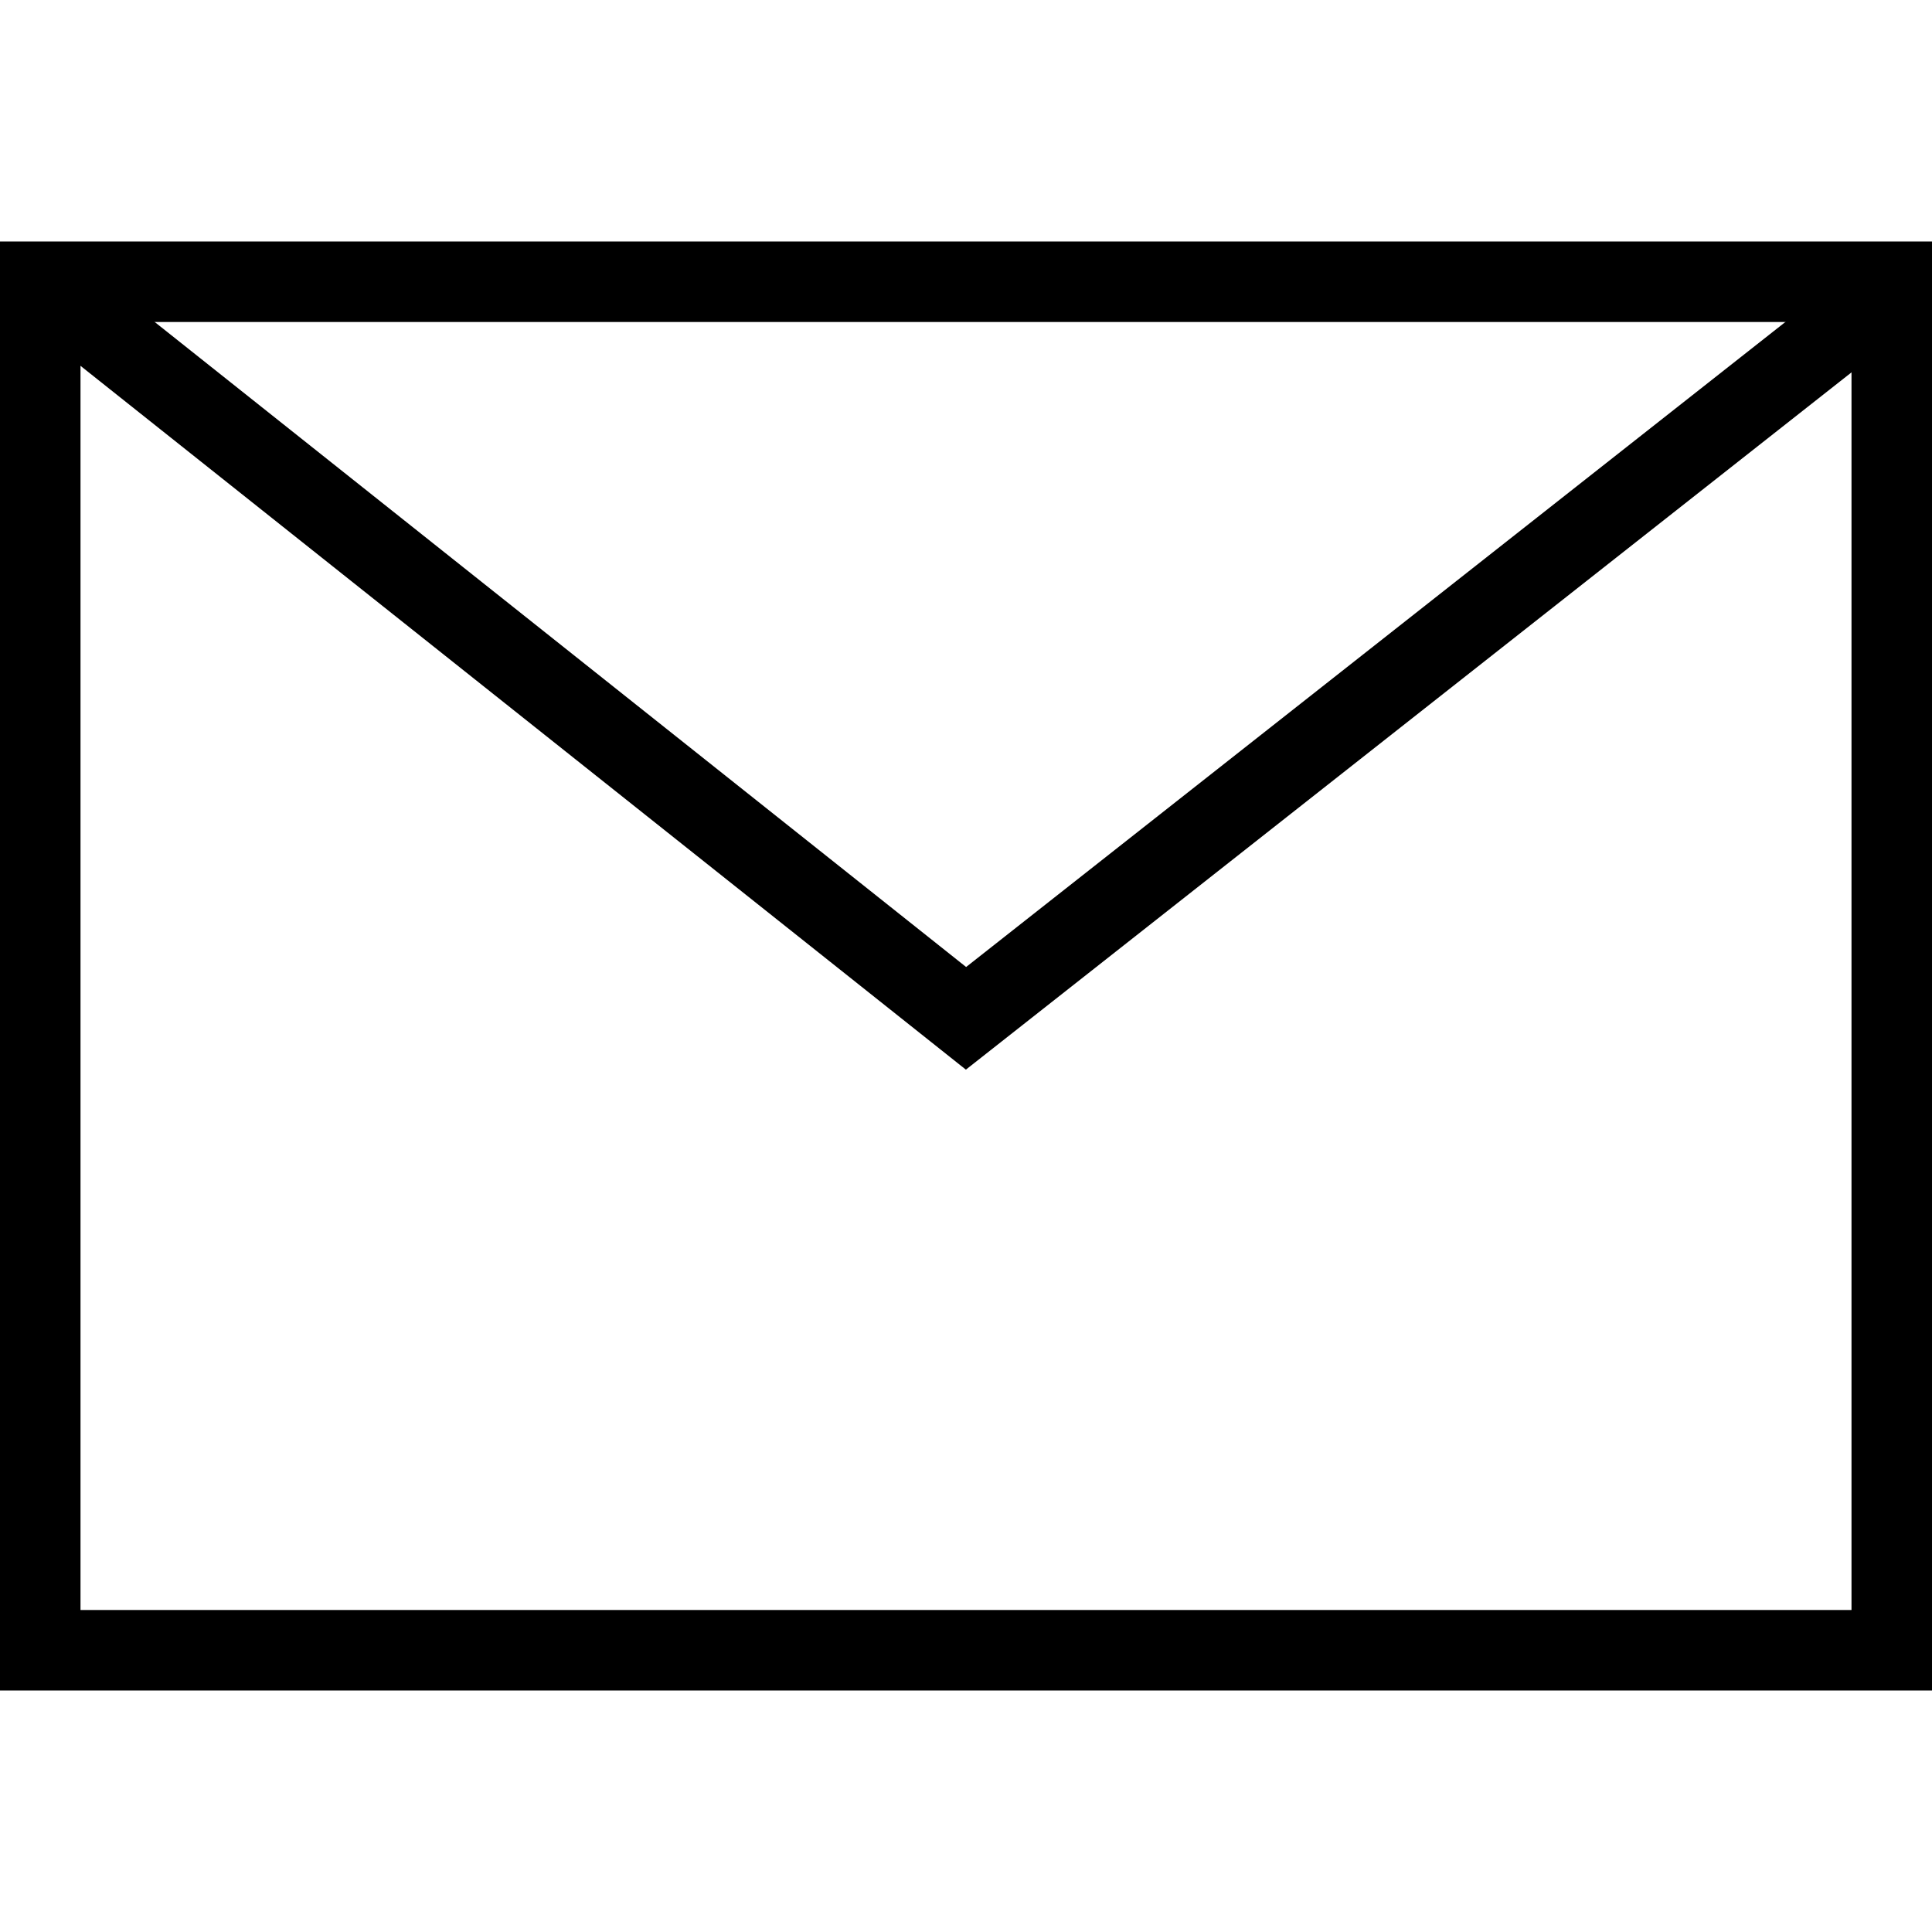
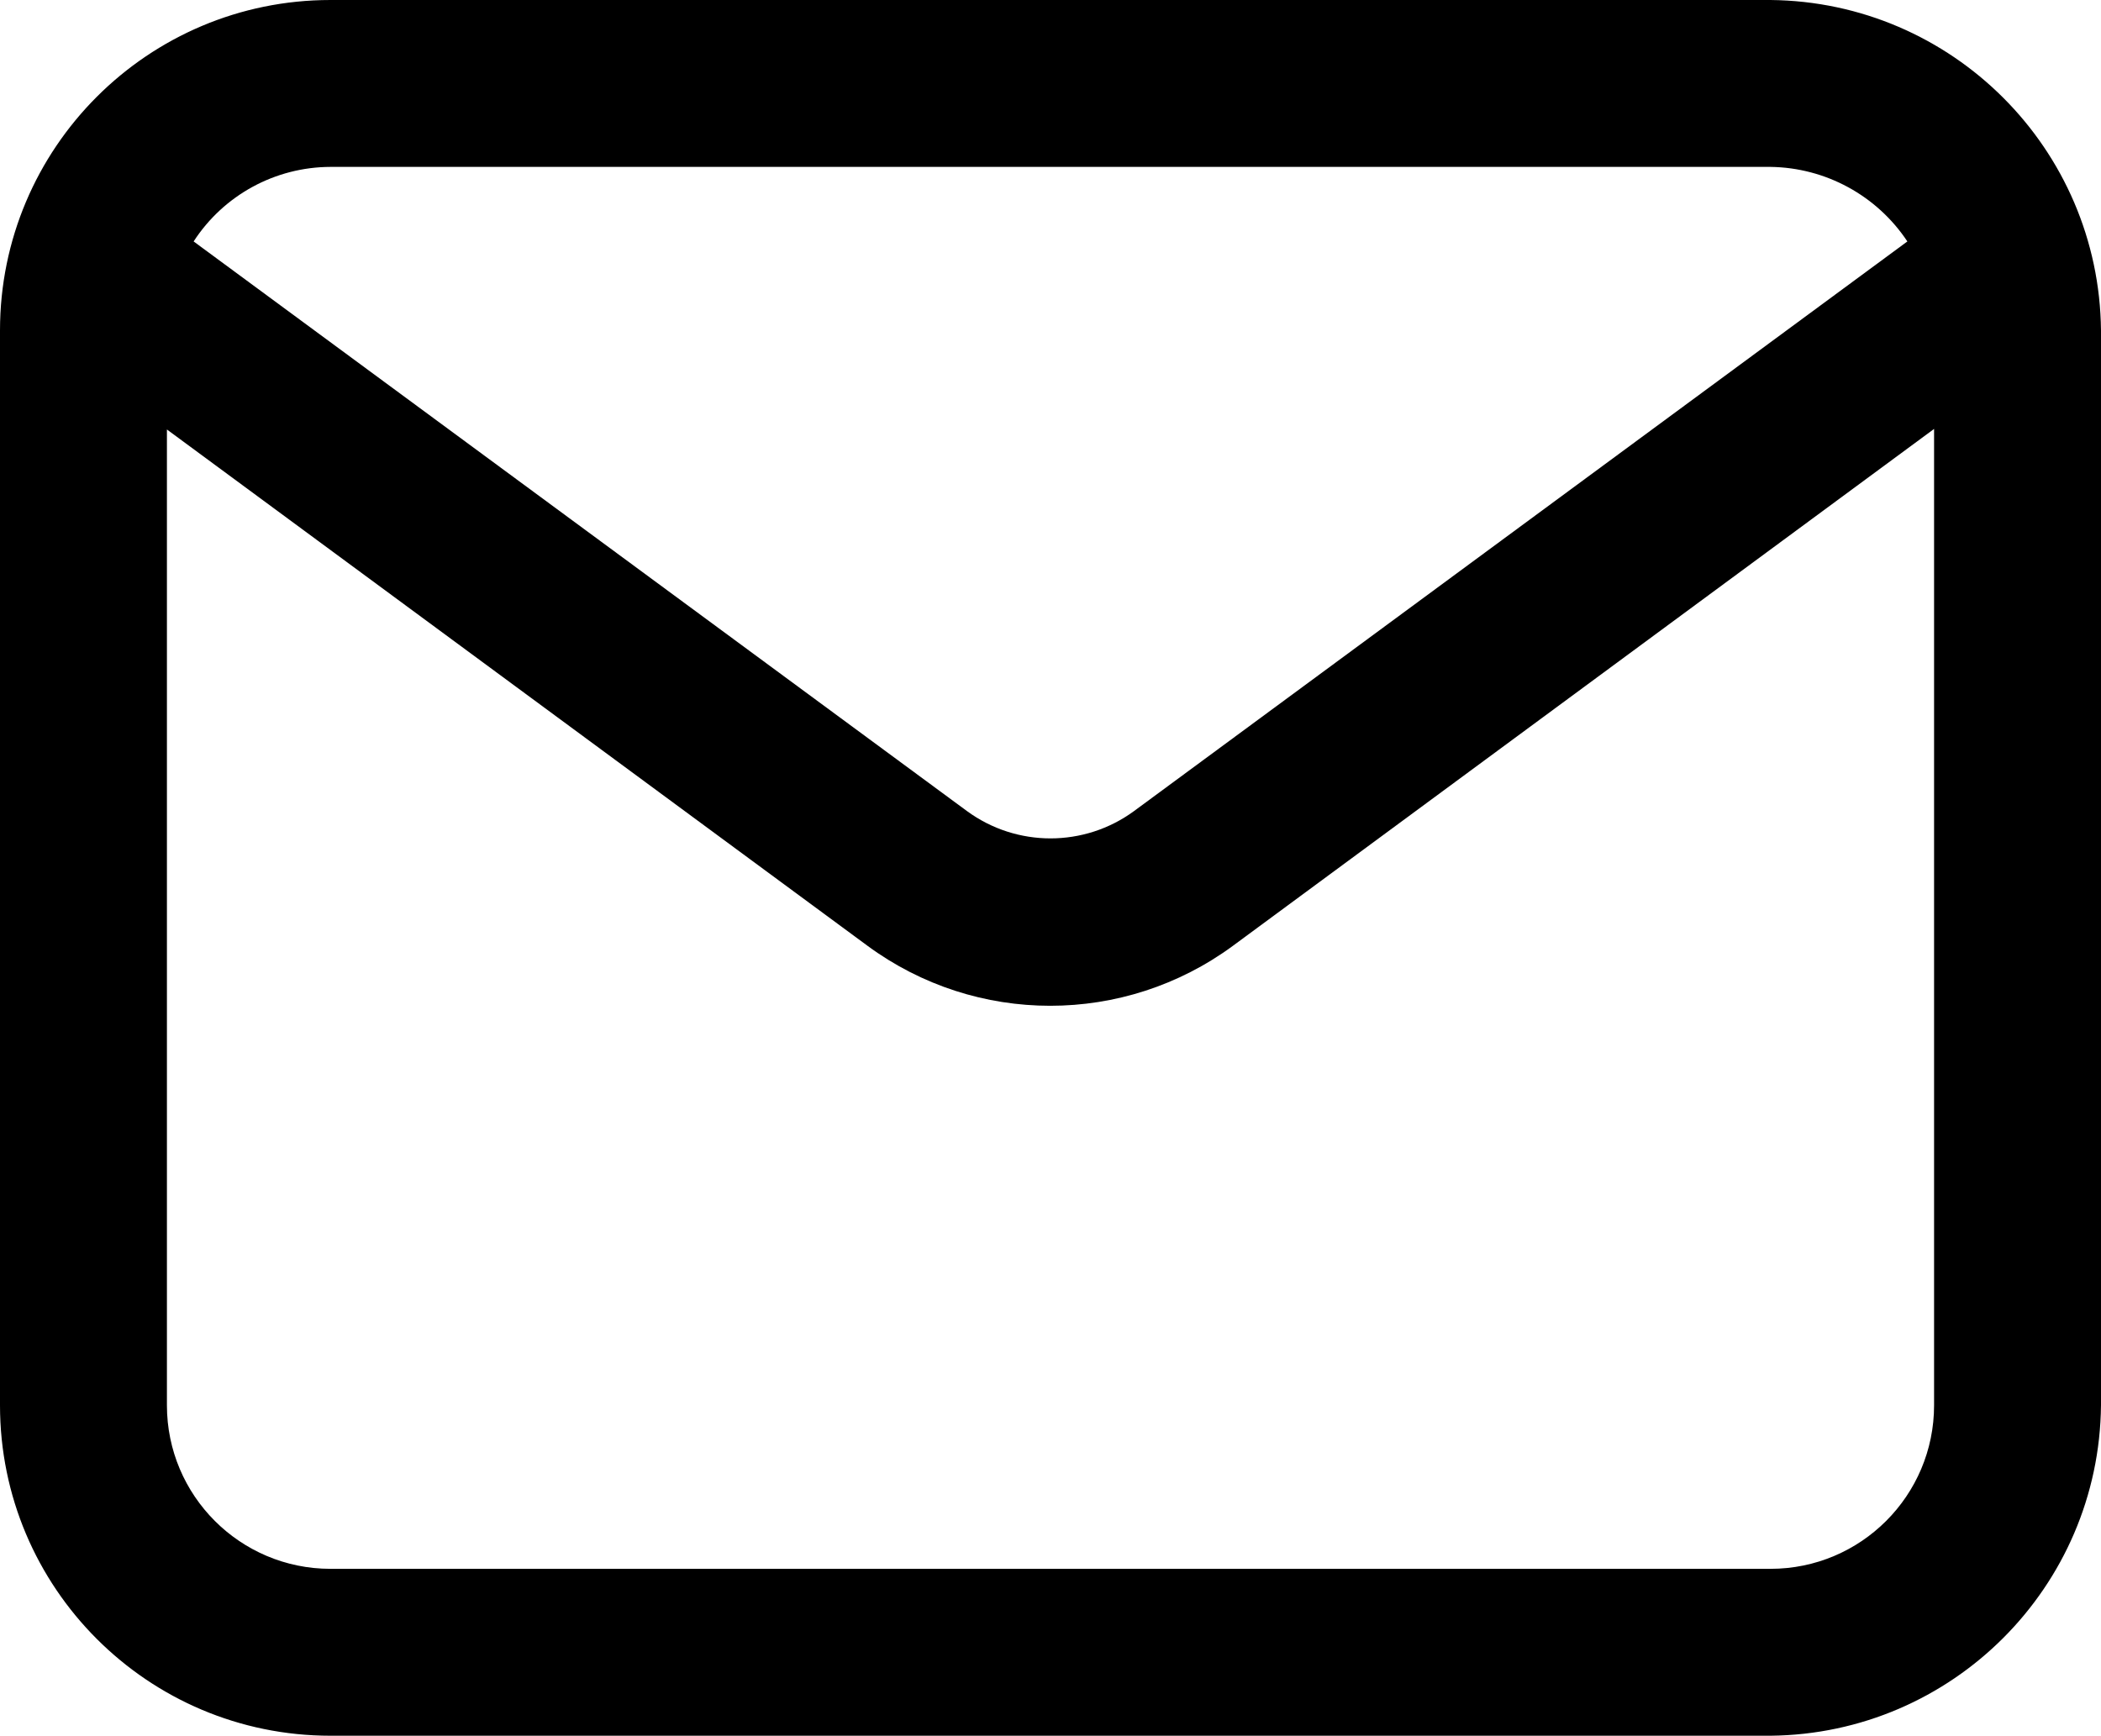
- <svg xmlns="http://www.w3.org/2000/svg" viewBox="0 0 24 24" width="18px" height="18px">
-   <path d="M23,4V20H1V4H23m1-1H0V21H24V3Z" />
-   <polyline points="0.59 3.58 12 12.65 23.52 3.58" fill="none" stroke="#000" stroke-miterlimit="10" />
+ <svg xmlns="http://www.w3.org/2000/svg" id="f94150b6-3287-48c5-b603-c6f9449c44e2" data-name="レイヤー 1" viewBox="0 0 37.76 31.2">
+   <path d="M31.82,0H5.94A5.94,5.94,0,0,0,0,5.94V25.26A5.94,5.94,0,0,0,5.94,31.2H31.82a6,6,0,0,0,5.94-5.94V5.94A6,6,0,0,0,31.82,0ZM5.94,3H31.82a3,3,0,0,1,2.46,1.34L20.38,14.58a2.54,2.54,0,0,1-3,0L3.48,4.34A2.94,2.94,0,0,1,5.94,3ZM31.82,28.2H5.94A2.94,2.94,0,0,1,3,25.26V7.72L15.59,17a5.54,5.54,0,0,0,6.57,0l12.6-9.29V25.26A2.94,2.94,0,0,1,31.82,28.2Z" />
</svg>
